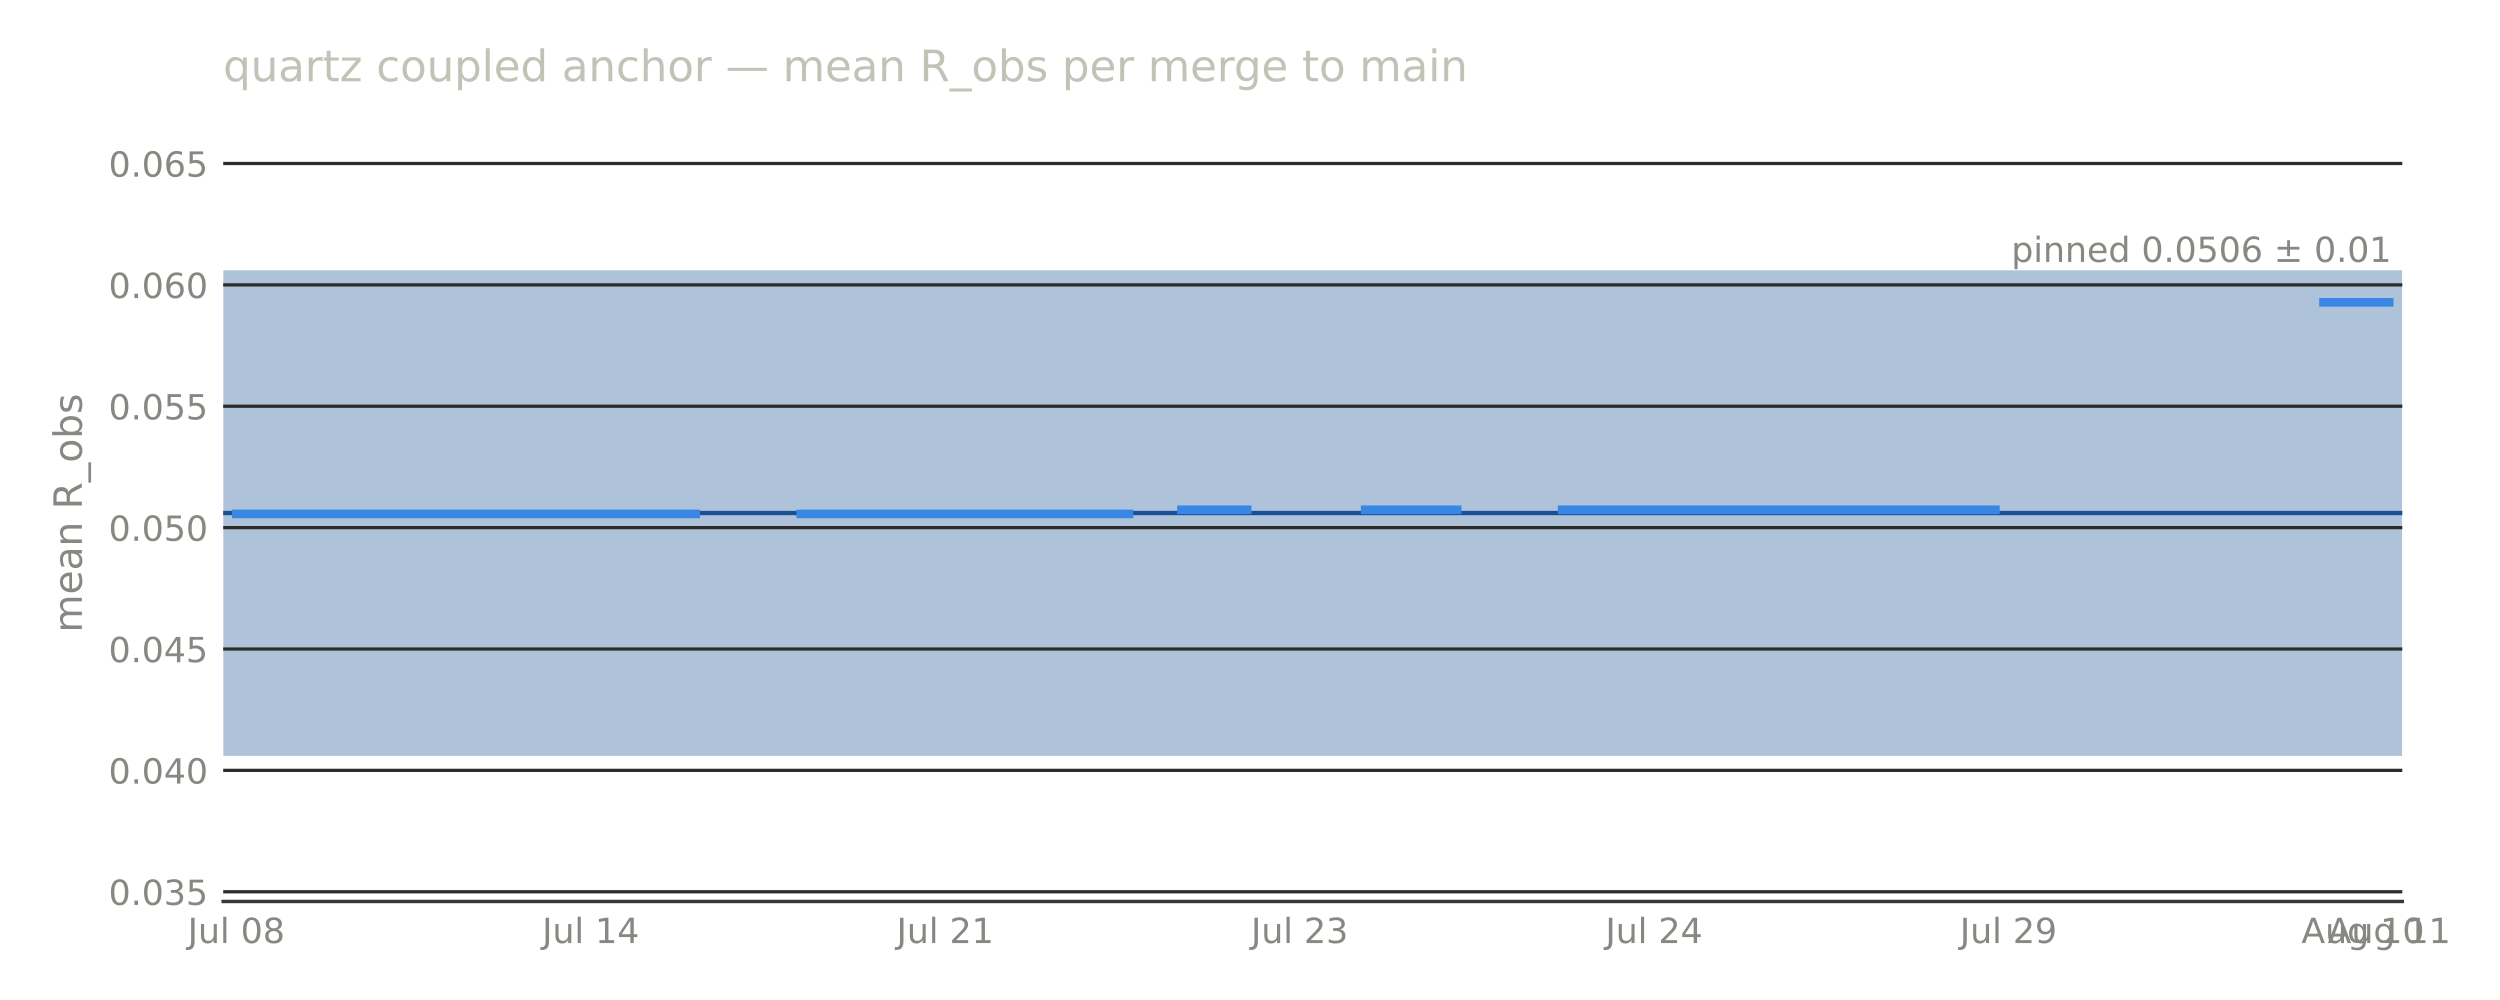
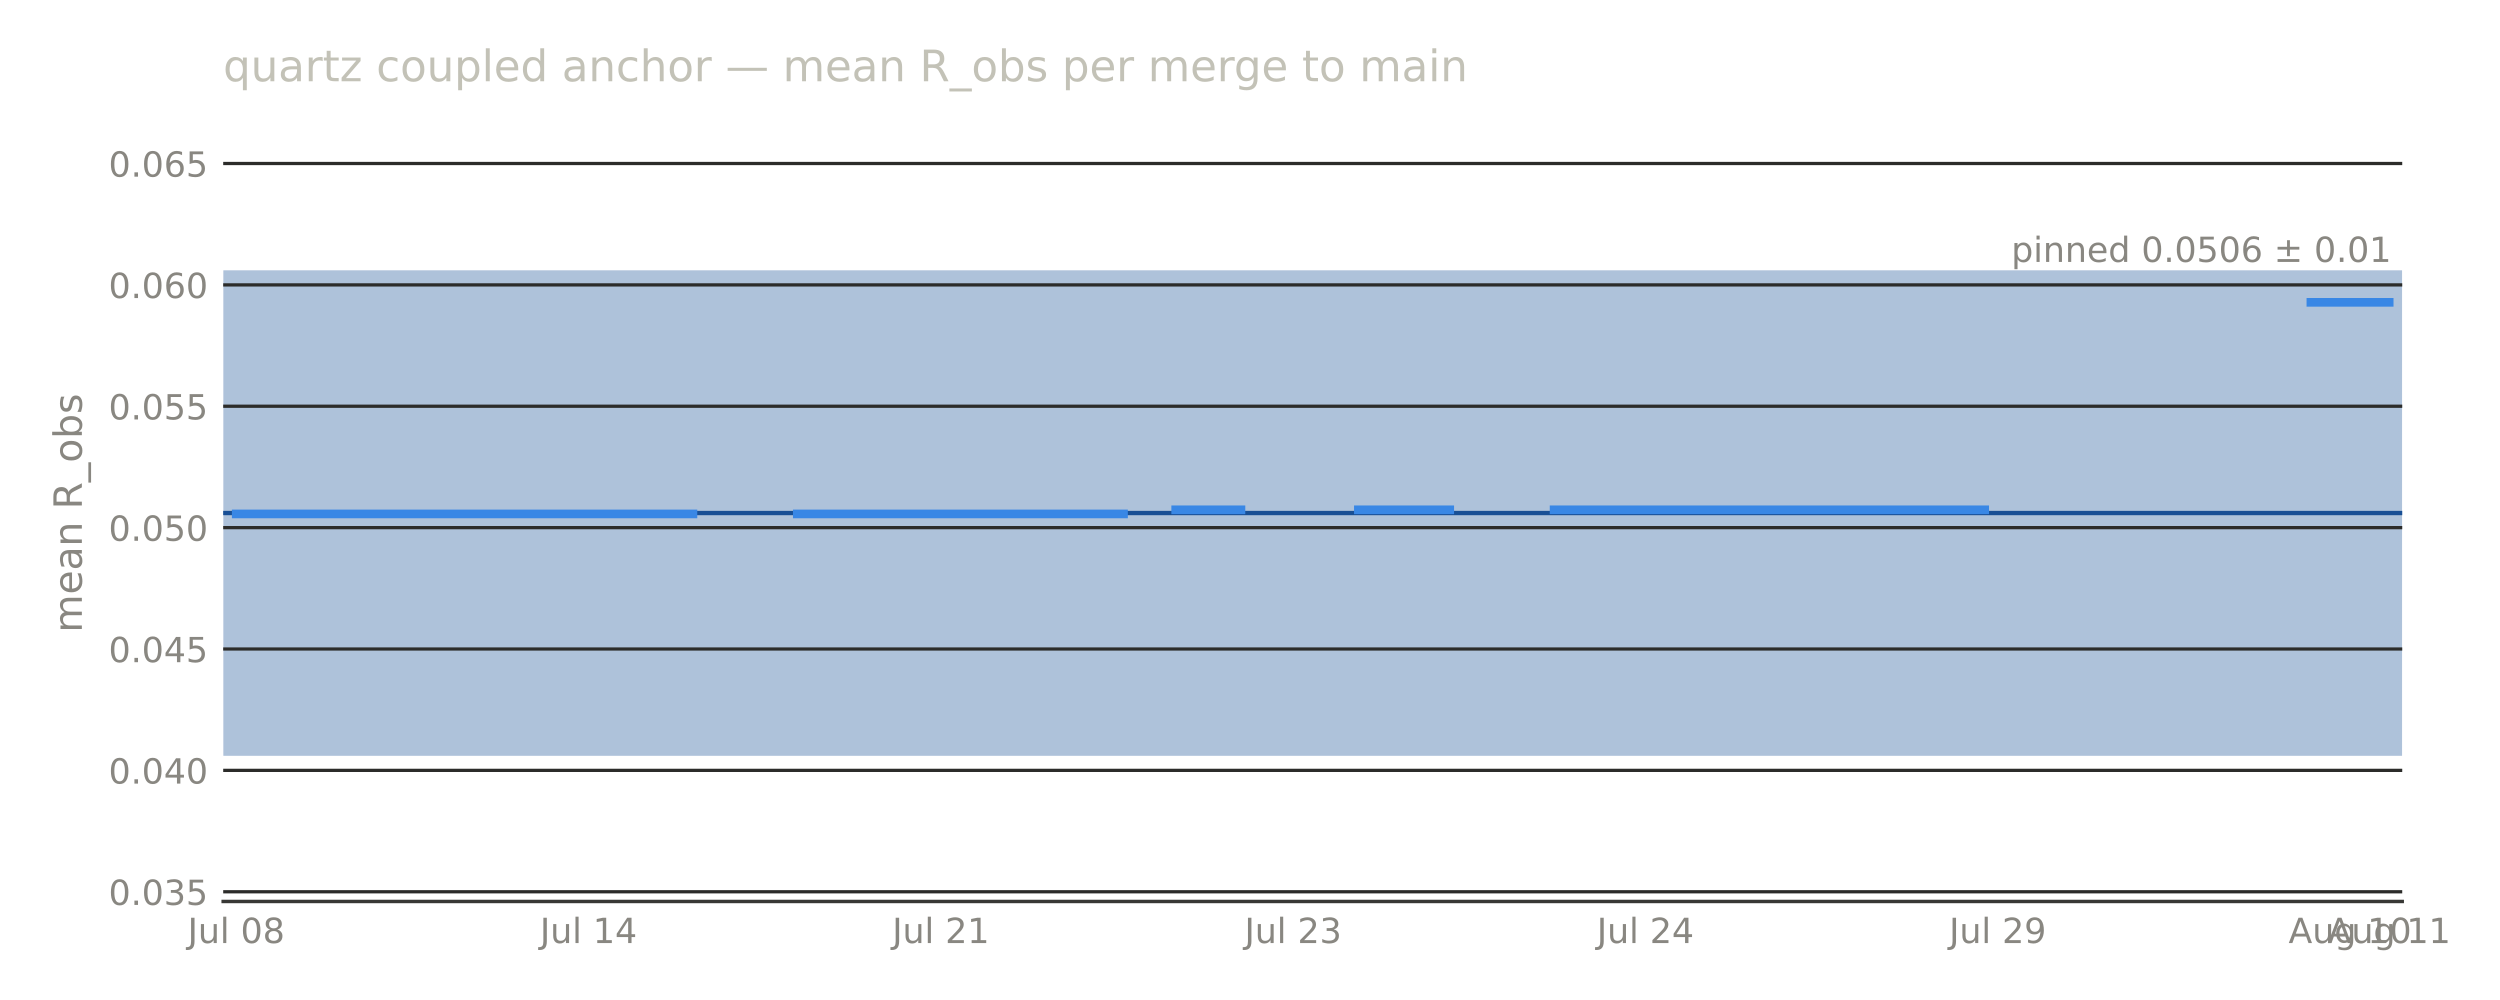
<svg xmlns="http://www.w3.org/2000/svg" width="576pt" height="230.4pt" viewBox="0 0 576 230.4" version="1.1">
  <defs>
    <style type="text/css">*{stroke-linejoin: round; stroke-linecap: butt}</style>
  </defs>
  <g id="figure_1">
    <g id="patch_1">
      <path d="M 0 230.4  L 576 230.4  L 576 0  L 0 0  L 0 230.4  z " style="fill: none; opacity: 0" />
    </g>
    <g id="axes_1">
      <g id="patch_2">
-         <path d="M 51.422 207.698  L 553.489 207.698  L 553.489 28.72  L 51.422 28.72  L 51.422 207.698  z " style="fill: none" />
+         <path d="M 51.422 207.698  L 553.473 207.698  L 553.473 28.72  L 51.422 28.72  L 51.422 207.698  z " style="fill: none" />
      </g>
      <g id="patch_3">
-         <path d="M 51.422 174.14  L 553.489 174.14  L 553.489 62.278  L 51.422 62.278  z " clip-path="url(#pef07b6ec8b)" style="fill: #184f95; opacity: 0.35" />
+         <path d="M 51.422 174.14  L 553.473 174.14  L 553.473 62.278  L 51.422 62.278  z " clip-path="url(#p0d48577f16)" style="fill: #184f95; opacity: 0.35" />
      </g>
      <g id="matplotlib.axis_1">
        <g id="xtick_1">
          <g id="line2d_1" />
          <g id="text_1">
-             <text style="font-size: 8px; font-family: 'DejaVu Sans', 'Bitstream Vera Sans', 'Computer Modern Sans Serif', 'Lucida Grande', 'Verdana', 'Geneva', 'Lucid', 'Arial', 'Helvetica', 'Avant Garde', sans-serif; text-anchor: middle; fill: #898781" x="54.447" y="217.277" transform="rotate(-0 54.44661 217.2769)">Jul 08</text>
+             <text style="font-size: 8px; font-family: 'DejaVu Sans', 'Bitstream Vera Sans', 'Computer Modern Sans Serif', 'Lucida Grande', 'Verdana', 'Geneva', 'Lucid', 'Arial', 'Helvetica', 'Avant Garde', sans-serif; text-anchor: middle; fill: #898781" x="54.428" y="217.277" transform="rotate(-0 54.4284 217.2769)">Jul 08</text>
          </g>
        </g>
        <g id="xtick_2">
          <g id="line2d_2" />
          <g id="text_2">
-             <text style="font-size: 8px; font-family: 'DejaVu Sans', 'Bitstream Vera Sans', 'Computer Modern Sans Serif', 'Lucida Grande', 'Verdana', 'Geneva', 'Lucid', 'Arial', 'Helvetica', 'Avant Garde', sans-serif; text-anchor: middle; fill: #898781" x="136.108" y="217.277" transform="rotate(-0 136.1081 217.2769)">Jul 14</text>
+             <text style="font-size: 8px; font-family: 'DejaVu Sans', 'Bitstream Vera Sans', 'Computer Modern Sans Serif', 'Lucida Grande', 'Verdana', 'Geneva', 'Lucid', 'Arial', 'Helvetica', 'Avant Garde', sans-serif; text-anchor: middle; fill: #898781" x="135.598" y="217.277" transform="rotate(-0 135.5983 217.2769)">Jul 14</text>
          </g>
        </g>
        <g id="xtick_3">
          <g id="line2d_3" />
          <g id="text_3">
-             <text style="font-size: 8px; font-family: 'DejaVu Sans', 'Bitstream Vera Sans', 'Computer Modern Sans Serif', 'Lucida Grande', 'Verdana', 'Geneva', 'Lucid', 'Arial', 'Helvetica', 'Avant Garde', sans-serif; text-anchor: middle; fill: #898781" x="217.77" y="217.277" transform="rotate(-0 217.7696 217.2769)">Jul 21</text>
+             <text style="font-size: 8px; font-family: 'DejaVu Sans', 'Bitstream Vera Sans', 'Computer Modern Sans Serif', 'Lucida Grande', 'Verdana', 'Geneva', 'Lucid', 'Arial', 'Helvetica', 'Avant Garde', sans-serif; text-anchor: middle; fill: #898781" x="216.768" y="217.277" transform="rotate(-0 216.7682 217.2769)">Jul 21</text>
          </g>
        </g>
        <g id="xtick_4">
          <g id="line2d_4" />
          <g id="text_4">
-             <text style="font-size: 8px; font-family: 'DejaVu Sans', 'Bitstream Vera Sans', 'Computer Modern Sans Serif', 'Lucida Grande', 'Verdana', 'Geneva', 'Lucid', 'Arial', 'Helvetica', 'Avant Garde', sans-serif; text-anchor: middle; fill: #898781" x="299.431" y="217.277" transform="rotate(-0 299.4311 217.2769)">Jul 23</text>
+             <text style="font-size: 8px; font-family: 'DejaVu Sans', 'Bitstream Vera Sans', 'Computer Modern Sans Serif', 'Lucida Grande', 'Verdana', 'Geneva', 'Lucid', 'Arial', 'Helvetica', 'Avant Garde', sans-serif; text-anchor: middle; fill: #898781" x="297.938" y="217.277" transform="rotate(-0 297.9381 217.2769)">Jul 23</text>
          </g>
        </g>
        <g id="xtick_5">
          <g id="line2d_5" />
          <g id="text_5">
-             <text style="font-size: 8px; font-family: 'DejaVu Sans', 'Bitstream Vera Sans', 'Computer Modern Sans Serif', 'Lucida Grande', 'Verdana', 'Geneva', 'Lucid', 'Arial', 'Helvetica', 'Avant Garde', sans-serif; text-anchor: middle; fill: #898781" x="381.093" y="217.277" transform="rotate(-0 381.0926 217.2769)">Jul 24</text>
+             <text style="font-size: 8px; font-family: 'DejaVu Sans', 'Bitstream Vera Sans', 'Computer Modern Sans Serif', 'Lucida Grande', 'Verdana', 'Geneva', 'Lucid', 'Arial', 'Helvetica', 'Avant Garde', sans-serif; text-anchor: middle; fill: #898781" x="379.108" y="217.277" transform="rotate(-0 379.1081 217.2769)">Jul 24</text>
          </g>
        </g>
        <g id="xtick_6">
          <g id="line2d_6" />
          <g id="text_6">
-             <text style="font-size: 8px; font-family: 'DejaVu Sans', 'Bitstream Vera Sans', 'Computer Modern Sans Serif', 'Lucida Grande', 'Verdana', 'Geneva', 'Lucid', 'Arial', 'Helvetica', 'Avant Garde', sans-serif; text-anchor: middle; fill: #898781" x="462.754" y="217.277" transform="rotate(-0 462.7541 217.2769)">Jul 29</text>
+             <text style="font-size: 8px; font-family: 'DejaVu Sans', 'Bitstream Vera Sans', 'Computer Modern Sans Serif', 'Lucida Grande', 'Verdana', 'Geneva', 'Lucid', 'Arial', 'Helvetica', 'Avant Garde', sans-serif; text-anchor: middle; fill: #898781" x="460.278" y="217.277" transform="rotate(-0 460.278 217.2769)">Jul 29</text>
          </g>
        </g>
        <g id="xtick_7">
          <g id="line2d_7" />
          <g id="text_7">
-             <text style="font-size: 8px; font-family: 'DejaVu Sans', 'Bitstream Vera Sans', 'Computer Modern Sans Serif', 'Lucida Grande', 'Verdana', 'Geneva', 'Lucid', 'Arial', 'Helvetica', 'Avant Garde', sans-serif; text-anchor: middle; fill: #898781" x="544.416" y="217.276" transform="rotate(-0 544.4157 217.2763)">Aug 10</text>
+             <text style="font-size: 8px; font-family: 'DejaVu Sans', 'Bitstream Vera Sans', 'Computer Modern Sans Serif', 'Lucida Grande', 'Verdana', 'Geneva', 'Lucid', 'Arial', 'Helvetica', 'Avant Garde', sans-serif; text-anchor: middle; fill: #898781" x="541.448" y="217.276" transform="rotate(-0 541.4479 217.2763)">Aug 10</text>
          </g>
        </g>
        <g id="xtick_8">
          <g id="line2d_8" />
          <g id="text_8">
-             <text style="font-size: 8px; font-family: 'DejaVu Sans', 'Bitstream Vera Sans', 'Computer Modern Sans Serif', 'Lucida Grande', 'Verdana', 'Geneva', 'Lucid', 'Arial', 'Helvetica', 'Avant Garde', sans-serif; text-anchor: middle; fill: #898781" x="550.465" y="217.276" transform="rotate(-0 550.4647 217.2763)">Aug 11</text>
+             <text style="font-size: 8px; font-family: 'DejaVu Sans', 'Bitstream Vera Sans', 'Computer Modern Sans Serif', 'Lucida Grande', 'Verdana', 'Geneva', 'Lucid', 'Arial', 'Helvetica', 'Avant Garde', sans-serif; text-anchor: middle; fill: #898781" x="550.467" y="217.276" transform="rotate(-0 550.4668 217.2763)">Aug 11</text>
          </g>
        </g>
      </g>
      <g id="matplotlib.axis_2">
        <g id="ytick_1">
          <g id="line2d_9">
-             <path d="M 51.422 205.461  L 553.489 205.461  " clip-path="url(#pef07b6ec8b)" style="fill: none; stroke: #2c2c2a; stroke-width: 0.75; stroke-linecap: square" />
+             <path d="M 51.422 205.461  L 553.473 205.461  " clip-path="url(#p0d48577f16)" style="fill: none; stroke: #2c2c2a; stroke-width: 0.75; stroke-linecap: square" />
          </g>
          <g id="line2d_10" />
          <g id="text_9">
            <text style="font-size: 8px; font-family: 'DejaVu Sans', 'Bitstream Vera Sans', 'Computer Modern Sans Serif', 'Lucida Grande', 'Verdana', 'Geneva', 'Lucid', 'Arial', 'Helvetica', 'Avant Garde', sans-serif; text-anchor: end; fill: #898781" x="47.922" y="208.5" transform="rotate(-0 47.92211 208.5)">0.035</text>
          </g>
        </g>
        <g id="ytick_2">
          <g id="line2d_11">
-             <path d="M 51.422 177.496  L 553.489 177.496  " clip-path="url(#pef07b6ec8b)" style="fill: none; stroke: #2c2c2a; stroke-width: 0.75; stroke-linecap: square" />
+             <path d="M 51.422 177.496  L 553.473 177.496  " clip-path="url(#p0d48577f16)" style="fill: none; stroke: #2c2c2a; stroke-width: 0.75; stroke-linecap: square" />
          </g>
          <g id="line2d_12" />
          <g id="text_10">
            <text style="font-size: 8px; font-family: 'DejaVu Sans', 'Bitstream Vera Sans', 'Computer Modern Sans Serif', 'Lucida Grande', 'Verdana', 'Geneva', 'Lucid', 'Arial', 'Helvetica', 'Avant Garde', sans-serif; text-anchor: end; fill: #898781" x="47.922" y="180.535" transform="rotate(-0 47.92211 180.5346)">0.040</text>
          </g>
        </g>
        <g id="ytick_3">
          <g id="line2d_13">
-             <path d="M 51.422 149.53  L 553.489 149.53  " clip-path="url(#pef07b6ec8b)" style="fill: none; stroke: #2c2c2a; stroke-width: 0.75; stroke-linecap: square" />
+             <path d="M 51.422 149.53  L 553.473 149.53  " clip-path="url(#p0d48577f16)" style="fill: none; stroke: #2c2c2a; stroke-width: 0.75; stroke-linecap: square" />
          </g>
          <g id="line2d_14" />
          <g id="text_11">
            <text style="font-size: 8px; font-family: 'DejaVu Sans', 'Bitstream Vera Sans', 'Computer Modern Sans Serif', 'Lucida Grande', 'Verdana', 'Geneva', 'Lucid', 'Arial', 'Helvetica', 'Avant Garde', sans-serif; text-anchor: end; fill: #898781" x="47.922" y="152.569" transform="rotate(-0 47.92211 152.5693)">0.045</text>
          </g>
        </g>
        <g id="ytick_4">
          <g id="line2d_15">
-             <path d="M 51.422 121.565  L 553.489 121.565  " clip-path="url(#pef07b6ec8b)" style="fill: none; stroke: #2c2c2a; stroke-width: 0.75; stroke-linecap: square" />
+             <path d="M 51.422 121.565  L 553.473 121.565  " clip-path="url(#p0d48577f16)" style="fill: none; stroke: #2c2c2a; stroke-width: 0.75; stroke-linecap: square" />
          </g>
          <g id="line2d_16" />
          <g id="text_12">
            <text style="font-size: 8px; font-family: 'DejaVu Sans', 'Bitstream Vera Sans', 'Computer Modern Sans Serif', 'Lucida Grande', 'Verdana', 'Geneva', 'Lucid', 'Arial', 'Helvetica', 'Avant Garde', sans-serif; text-anchor: end; fill: #898781" x="47.922" y="124.604" transform="rotate(-0 47.92211 124.604)">0.050</text>
          </g>
        </g>
        <g id="ytick_5">
          <g id="line2d_17">
-             <path d="M 51.422 93.6  L 553.489 93.6  " clip-path="url(#pef07b6ec8b)" style="fill: none; stroke: #2c2c2a; stroke-width: 0.75; stroke-linecap: square" />
+             <path d="M 51.422 93.6  L 553.473 93.6  " clip-path="url(#p0d48577f16)" style="fill: none; stroke: #2c2c2a; stroke-width: 0.75; stroke-linecap: square" />
          </g>
          <g id="line2d_18" />
          <g id="text_13">
            <text style="font-size: 8px; font-family: 'DejaVu Sans', 'Bitstream Vera Sans', 'Computer Modern Sans Serif', 'Lucida Grande', 'Verdana', 'Geneva', 'Lucid', 'Arial', 'Helvetica', 'Avant Garde', sans-serif; text-anchor: end; fill: #898781" x="47.922" y="96.639" transform="rotate(-0 47.92211 96.63863)">0.055</text>
          </g>
        </g>
        <g id="ytick_6">
          <g id="line2d_19">
-             <path d="M 51.422 65.634  L 553.489 65.634  " clip-path="url(#pef07b6ec8b)" style="fill: none; stroke: #2c2c2a; stroke-width: 0.75; stroke-linecap: square" />
+             <path d="M 51.422 65.634  L 553.473 65.634  " clip-path="url(#p0d48577f16)" style="fill: none; stroke: #2c2c2a; stroke-width: 0.75; stroke-linecap: square" />
          </g>
          <g id="line2d_20" />
          <g id="text_14">
            <text style="font-size: 8px; font-family: 'DejaVu Sans', 'Bitstream Vera Sans', 'Computer Modern Sans Serif', 'Lucida Grande', 'Verdana', 'Geneva', 'Lucid', 'Arial', 'Helvetica', 'Avant Garde', sans-serif; text-anchor: end; fill: #898781" x="47.922" y="68.673" transform="rotate(-0 47.92211 68.6733)">0.060</text>
          </g>
        </g>
        <g id="ytick_7">
          <g id="line2d_21">
-             <path d="M 51.422 37.669  L 553.489 37.669  " clip-path="url(#pef07b6ec8b)" style="fill: none; stroke: #2c2c2a; stroke-width: 0.75; stroke-linecap: square" />
+             <path d="M 51.422 37.669  L 553.473 37.669  " clip-path="url(#p0d48577f16)" style="fill: none; stroke: #2c2c2a; stroke-width: 0.75; stroke-linecap: square" />
          </g>
          <g id="line2d_22" />
          <g id="text_15">
            <text style="font-size: 8px; font-family: 'DejaVu Sans', 'Bitstream Vera Sans', 'Computer Modern Sans Serif', 'Lucida Grande', 'Verdana', 'Geneva', 'Lucid', 'Arial', 'Helvetica', 'Avant Garde', sans-serif; text-anchor: end; fill: #898781" x="47.922" y="40.708" transform="rotate(-0 47.92211 40.70797)">0.065</text>
          </g>
        </g>
        <g id="text_16">
          <text style="font-size: 9px; font-family: 'DejaVu Sans', 'Bitstream Vera Sans', 'Computer Modern Sans Serif', 'Lucida Grande', 'Verdana', 'Geneva', 'Lucid', 'Arial', 'Helvetica', 'Avant Garde', sans-serif; text-anchor: middle; fill: #898781" x="18.858" y="118.209" transform="rotate(-90 18.8575 118.2091)">mean R_obs</text>
        </g>
      </g>
      <g id="line2d_23">
-         <path d="M 51.422 118.209  L 553.489 118.209  " clip-path="url(#pef07b6ec8b)" style="fill: none; stroke: #184f95; stroke-linecap: square" />
+         <path d="M 51.422 118.209  L 553.473 118.209  " clip-path="url(#p0d48577f16)" style="fill: none; stroke: #184f95; stroke-linecap: square" />
      </g>
      <g id="patch_4">
-         <path d="M 51.422 207.698  L 553.489 207.698  " style="fill: none; stroke: #383835; stroke-width: 0.8; stroke-linejoin: miter; stroke-linecap: square" />
+         <path d="M 51.422 207.698  L 553.473 207.698  " style="fill: none; stroke: #383835; stroke-width: 0.8; stroke-linejoin: miter; stroke-linecap: square" />
      </g>
      <g id="line2d_24">
-         <path d="M 54.447 118.409  L 160.304 118.409  M 184.5 118.409  L 260.113 118.409  M 272.211 117.455  L 287.333 117.455  M 314.554 117.455  L 335.725 117.455  M 359.921 117.455  L 459.73 117.455  M 535.342 69.652  L 550.465 69.652  L 550.465 69.652  " clip-path="url(#pef07b6ec8b)" style="fill: none; stroke: #3987e5; stroke-width: 2; stroke-linecap: square" />
+         <path d="M 54.428 118.409  L 159.649 118.409  M 183.699 118.409  L 258.856 118.409  M 270.882 117.455  L 285.913 117.455  M 312.97 117.455  L 334.014 117.455  M 358.064 117.455  L 457.272 117.455  M 532.429 69.652  L 550.467 69.652  L 550.467 69.652  " clip-path="url(#p0d48577f16)" style="fill: none; stroke: #3987e5; stroke-width: 2; stroke-linecap: square" />
      </g>
      <g id="text_17">
-         <text style="font-size: 8px; font-family: 'DejaVu Sans', 'Bitstream Vera Sans', 'Computer Modern Sans Serif', 'Lucida Grande', 'Verdana', 'Geneva', 'Lucid', 'Arial', 'Helvetica', 'Avant Garde', sans-serif; text-anchor: end; fill: #898781" x="550.979" y="60.357" transform="rotate(-0 550.9788 60.35652)">pinned 0.0506 ± 0.01</text>
+         <text style="font-size: 8px; font-family: 'DejaVu Sans', 'Bitstream Vera Sans', 'Computer Modern Sans Serif', 'Lucida Grande', 'Verdana', 'Geneva', 'Lucid', 'Arial', 'Helvetica', 'Avant Garde', sans-serif; text-anchor: end; fill: #898781" x="550.963" y="60.357" transform="rotate(-0 550.9628 60.35652)">pinned 0.0506 ± 0.01</text>
      </g>
      <g id="text_18">
        <text style="font-size: 10px; font-family: 'DejaVu Sans', 'Bitstream Vera Sans', 'Computer Modern Sans Serif', 'Lucida Grande', 'Verdana', 'Geneva', 'Lucid', 'Arial', 'Helvetica', 'Avant Garde', sans-serif; text-anchor: start; fill: #c3c2b7" x="51.422" y="18.72" transform="rotate(-0 51.42211 18.72)">quartz coupled anchor — mean R_obs per merge to main</text>
      </g>
    </g>
  </g>
  <defs>
-     <clipPath id="pef07b6ec8b">
-       <rect x="51.422" y="28.72" width="502.067" height="178.978" />
+     <clipPath id="p0d48577f16">
+       <rect x="51.422" y="28.72" width="502.051" height="178.978" />
    </clipPath>
  </defs>
</svg>
